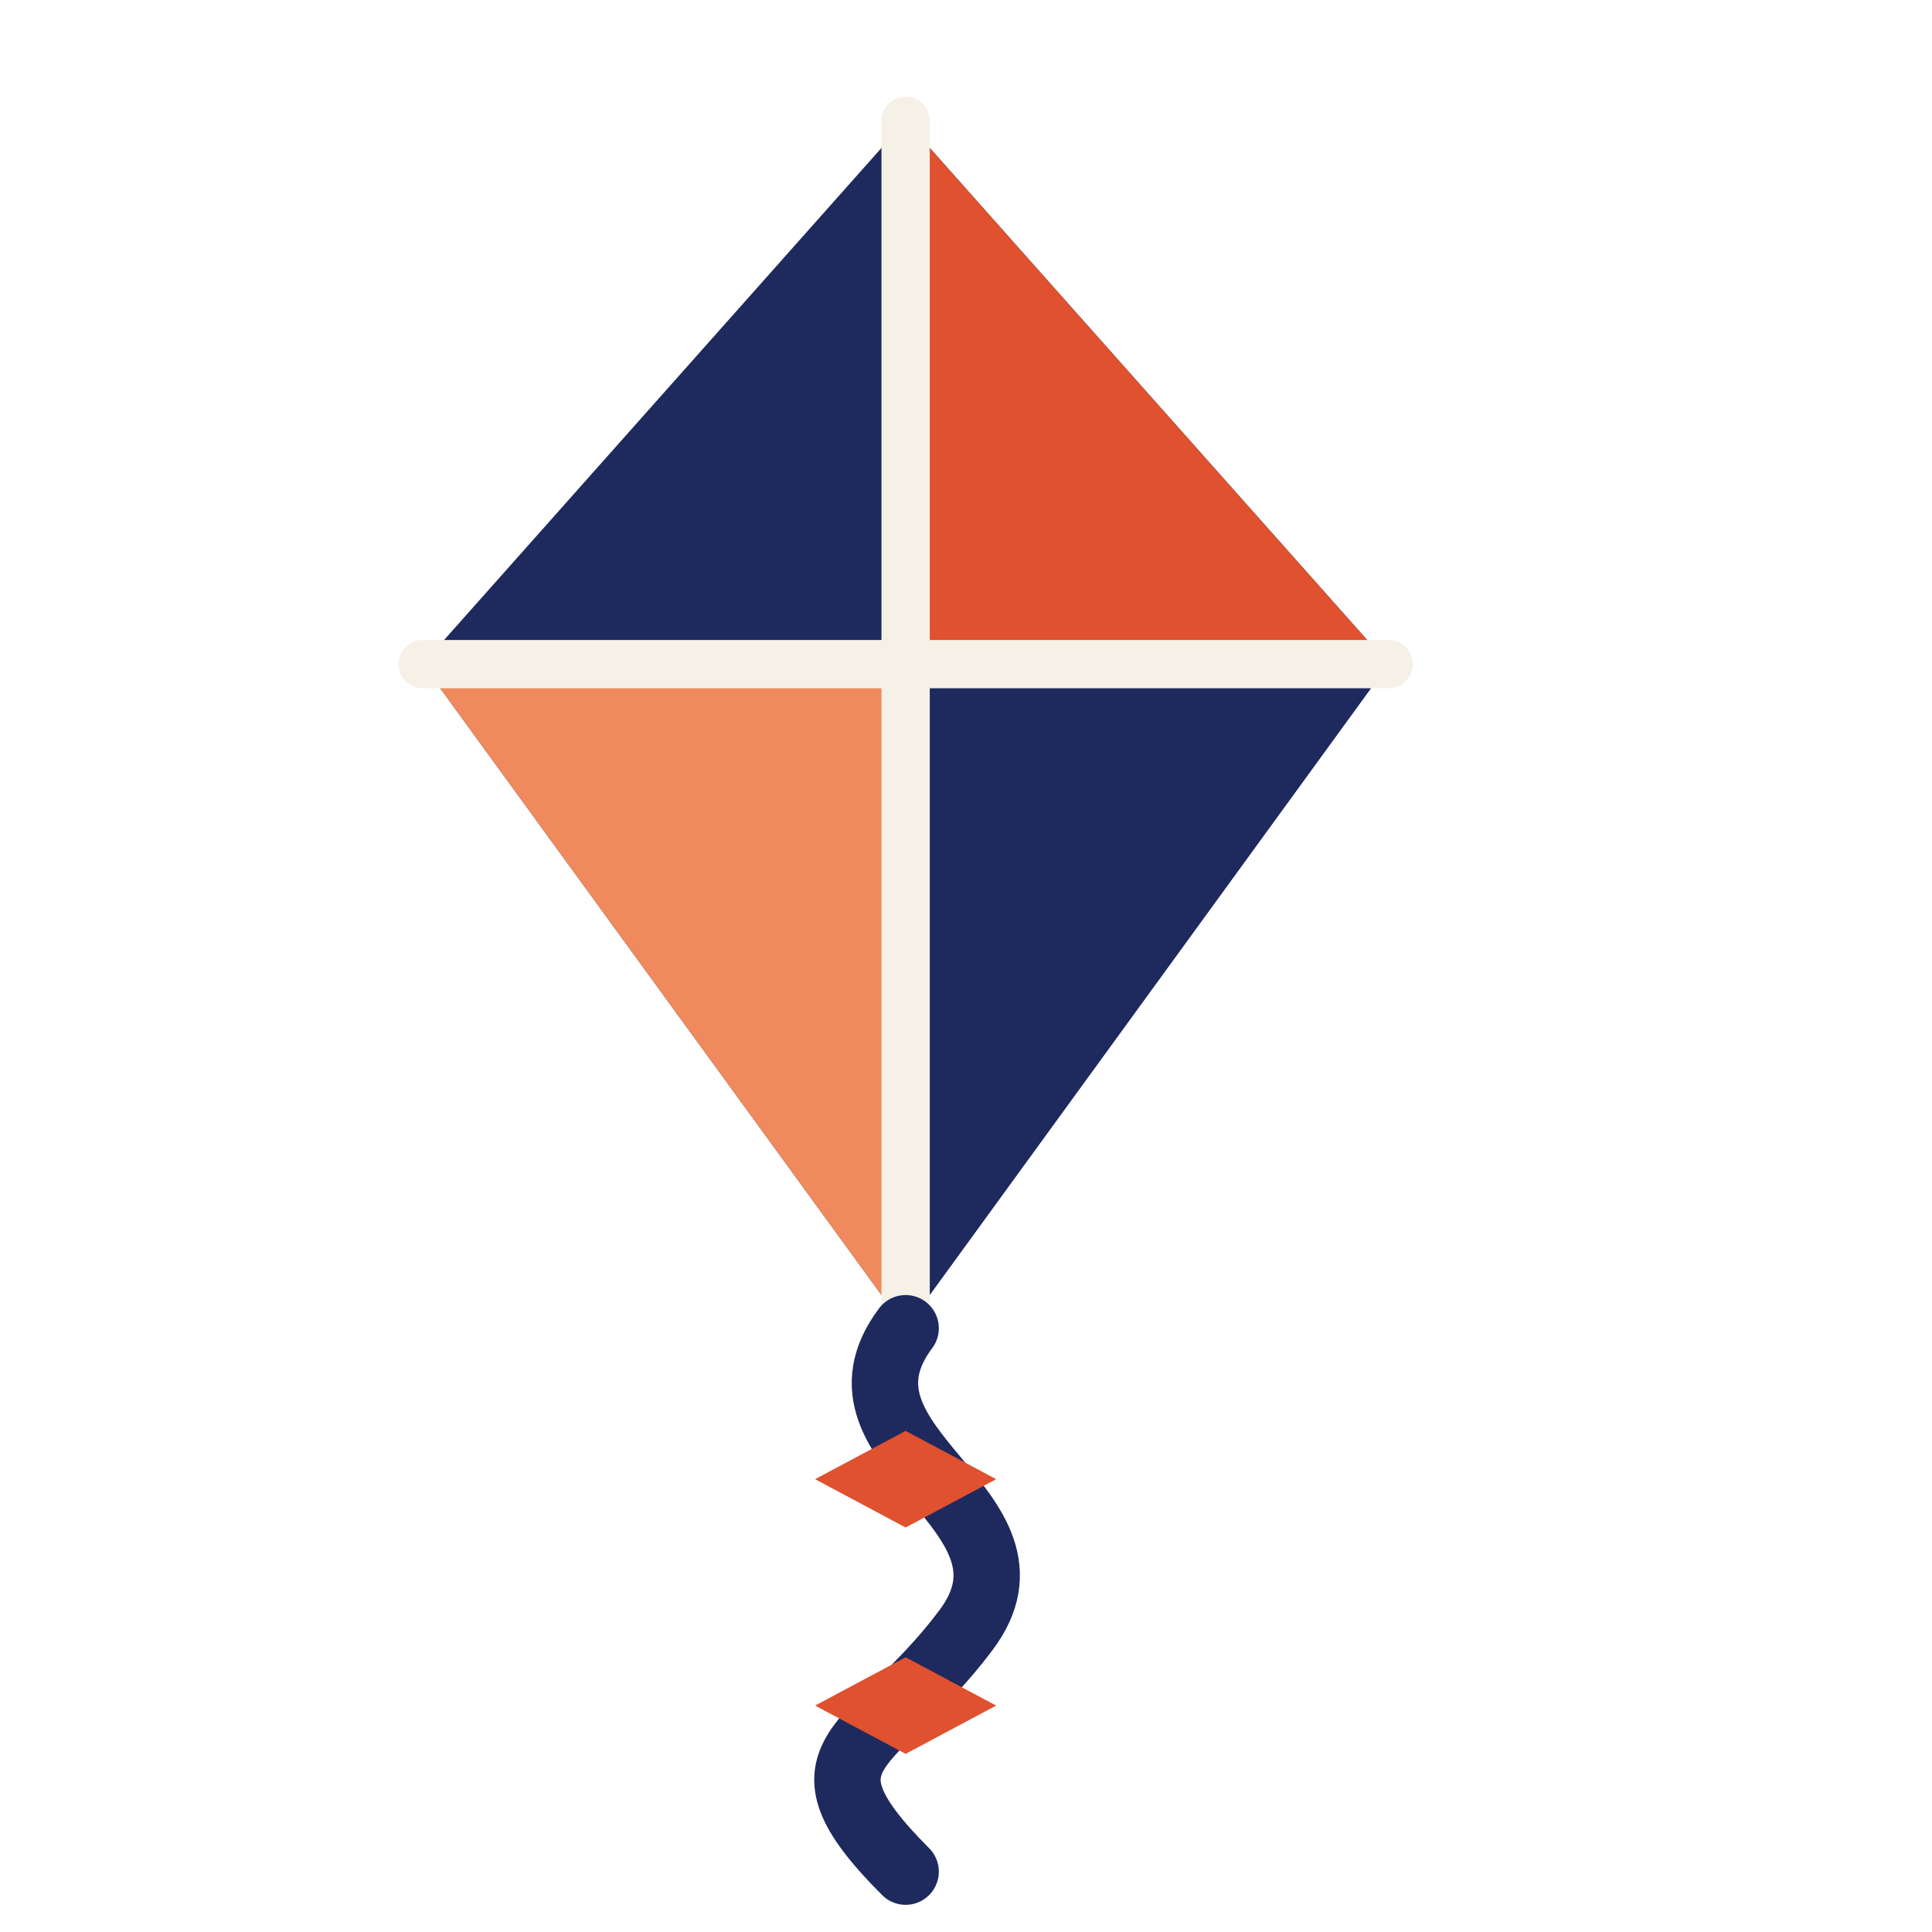
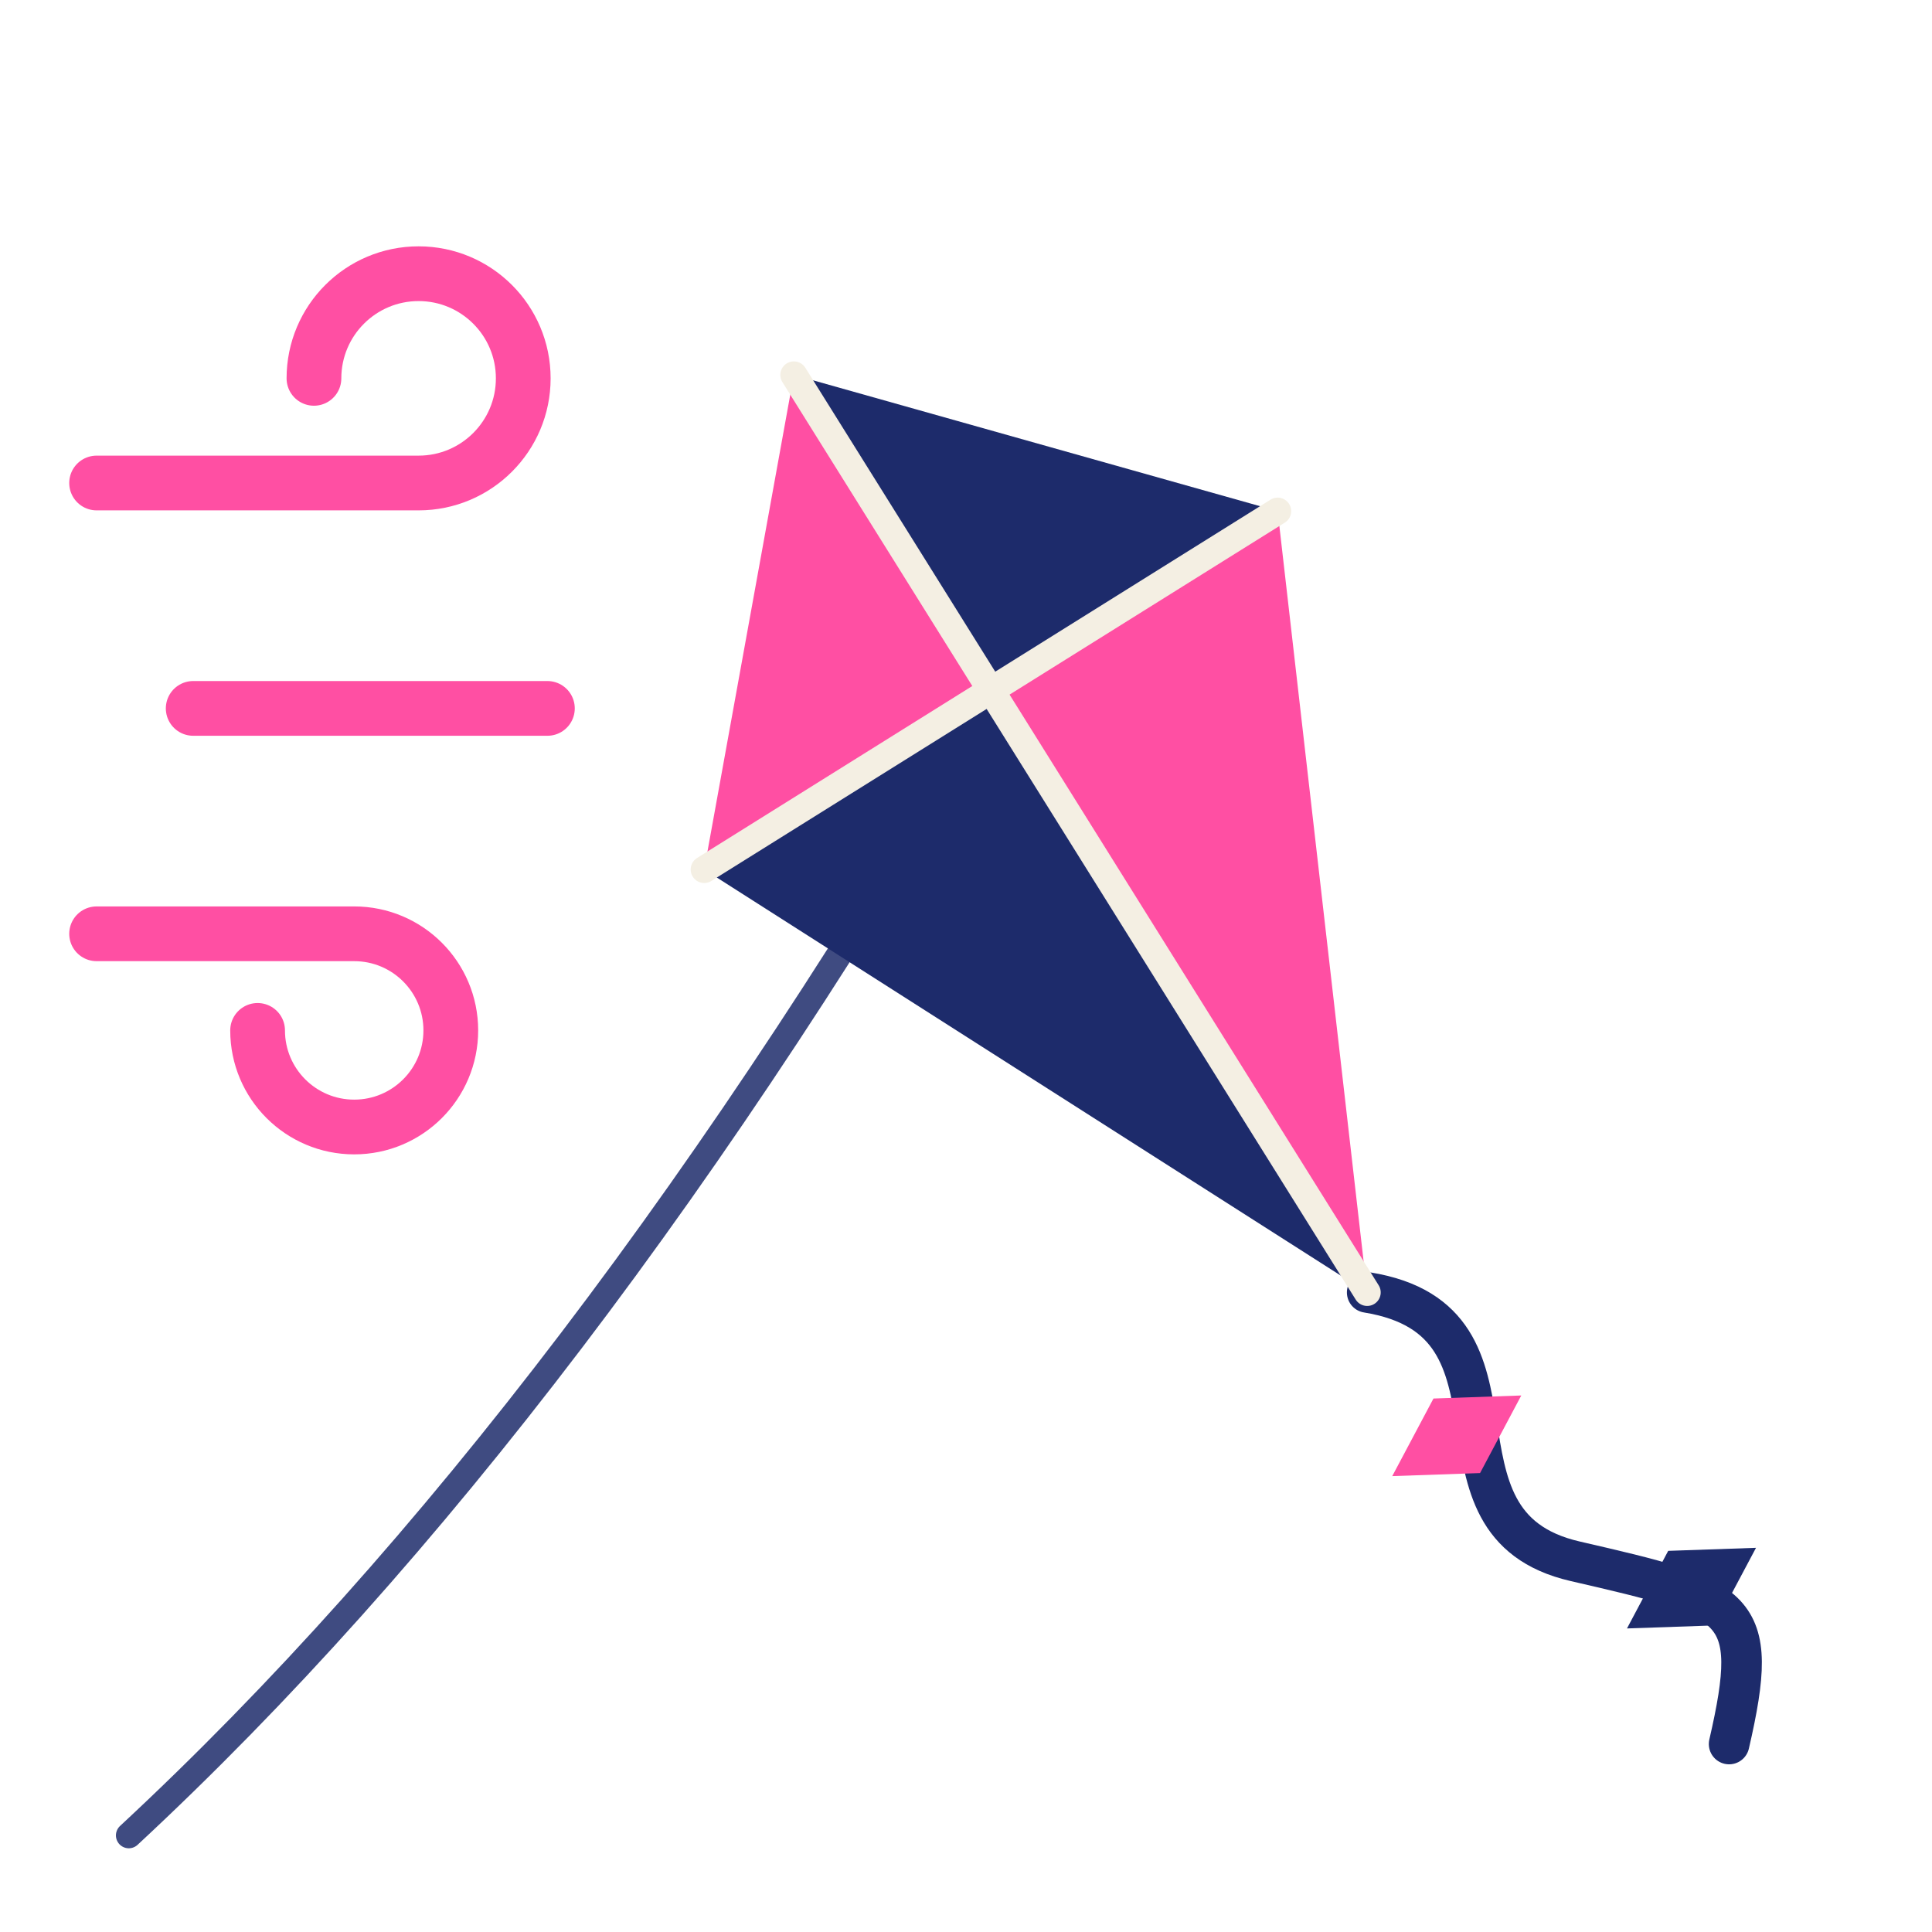
- <svg xmlns="http://www.w3.org/2000/svg" viewBox="0 0 64 64" role="img" aria-label="Kite">
-   <path d="M30 4 L46 22 L30 44 L14 22 Z" fill="#1E2A5E" />
-   <path d="M30 4 L46 22 L30 22 Z" fill="#E0512F" />
-   <path d="M14 22 L30 22 L30 44 Z" fill="#F08A5D" />
-   <path d="M30 4 V44 M14 22 H46" stroke="#F6F1E7" stroke-width="1.6" stroke-linecap="round" />
-   <path d="M30 44 C 27 48, 35 50, 32 54 S 26 58, 30 62" fill="none" stroke="#1E2A5E" stroke-width="2.2" stroke-linecap="round" />
-   <path d="M27 49 l3 -1.6 l3 1.6 l-3 1.6 z" fill="#E0512F" />
-   <path d="M27 56.5 l3 -1.6 l3 1.6 l-3 1.6 z" fill="#E0512F" />
+ <svg xmlns="http://www.w3.org/2000/svg" viewBox="0 0 120 120" role="img" aria-label="Kite">
+   <path d="M62 43 Q 36 88 8 114" fill="none" stroke="#1D2B6B" stroke-width="1.6" stroke-linecap="round" opacity=".85" />
+   <g transform="translate(66 50) rotate(-32) scale(1.05)">
+     <path d="M0 34 C 8 41, -5 47, 2 54 S 10 62, 4 68" fill="none" stroke="#1D2B6B" stroke-width="2.4" stroke-linecap="round" />
+     <path d="M-4.5 44 l4.5 -2.6 l4.5 2.6 l-4.5 2.6 z" fill="#FF4FA3" />
+     <path d="M2.5 59 l4.5 -2.6 l4.5 2.6 l-4.5 2.6 z" fill="#1D2B6B" />
+     <path d="M0 -30 L-20 -8 L0 -8 Z" fill="#FF4FA3" />
+     <path d="M0 -30 L20 -8 L0 -8 Z" fill="#1D2B6B" />
+     <path d="M-20 -8 L0 34 L0 -8 Z" fill="#1D2B6B" />
+     <path d="M20 -8 L0 34 L0 -8 Z" fill="#FF4FA3" />
+     <path d="M0 -30 V34 M-20 -8 H20" stroke="#F4EFE3" stroke-width="1.6" stroke-linecap="round" />
+   </g>
+   <g fill="none" stroke="#FF4FA3" stroke-width="3.4" stroke-linecap="round">
+     <path d="M6 30 H26 a6.5 6.5 0 1 0 -6.5 -6.5" />
+     <path d="M12 44 H34" />
+     <path d="M6 58 H22 a6 6 0 1 1 -6 6" />
+   </g>
</svg>
